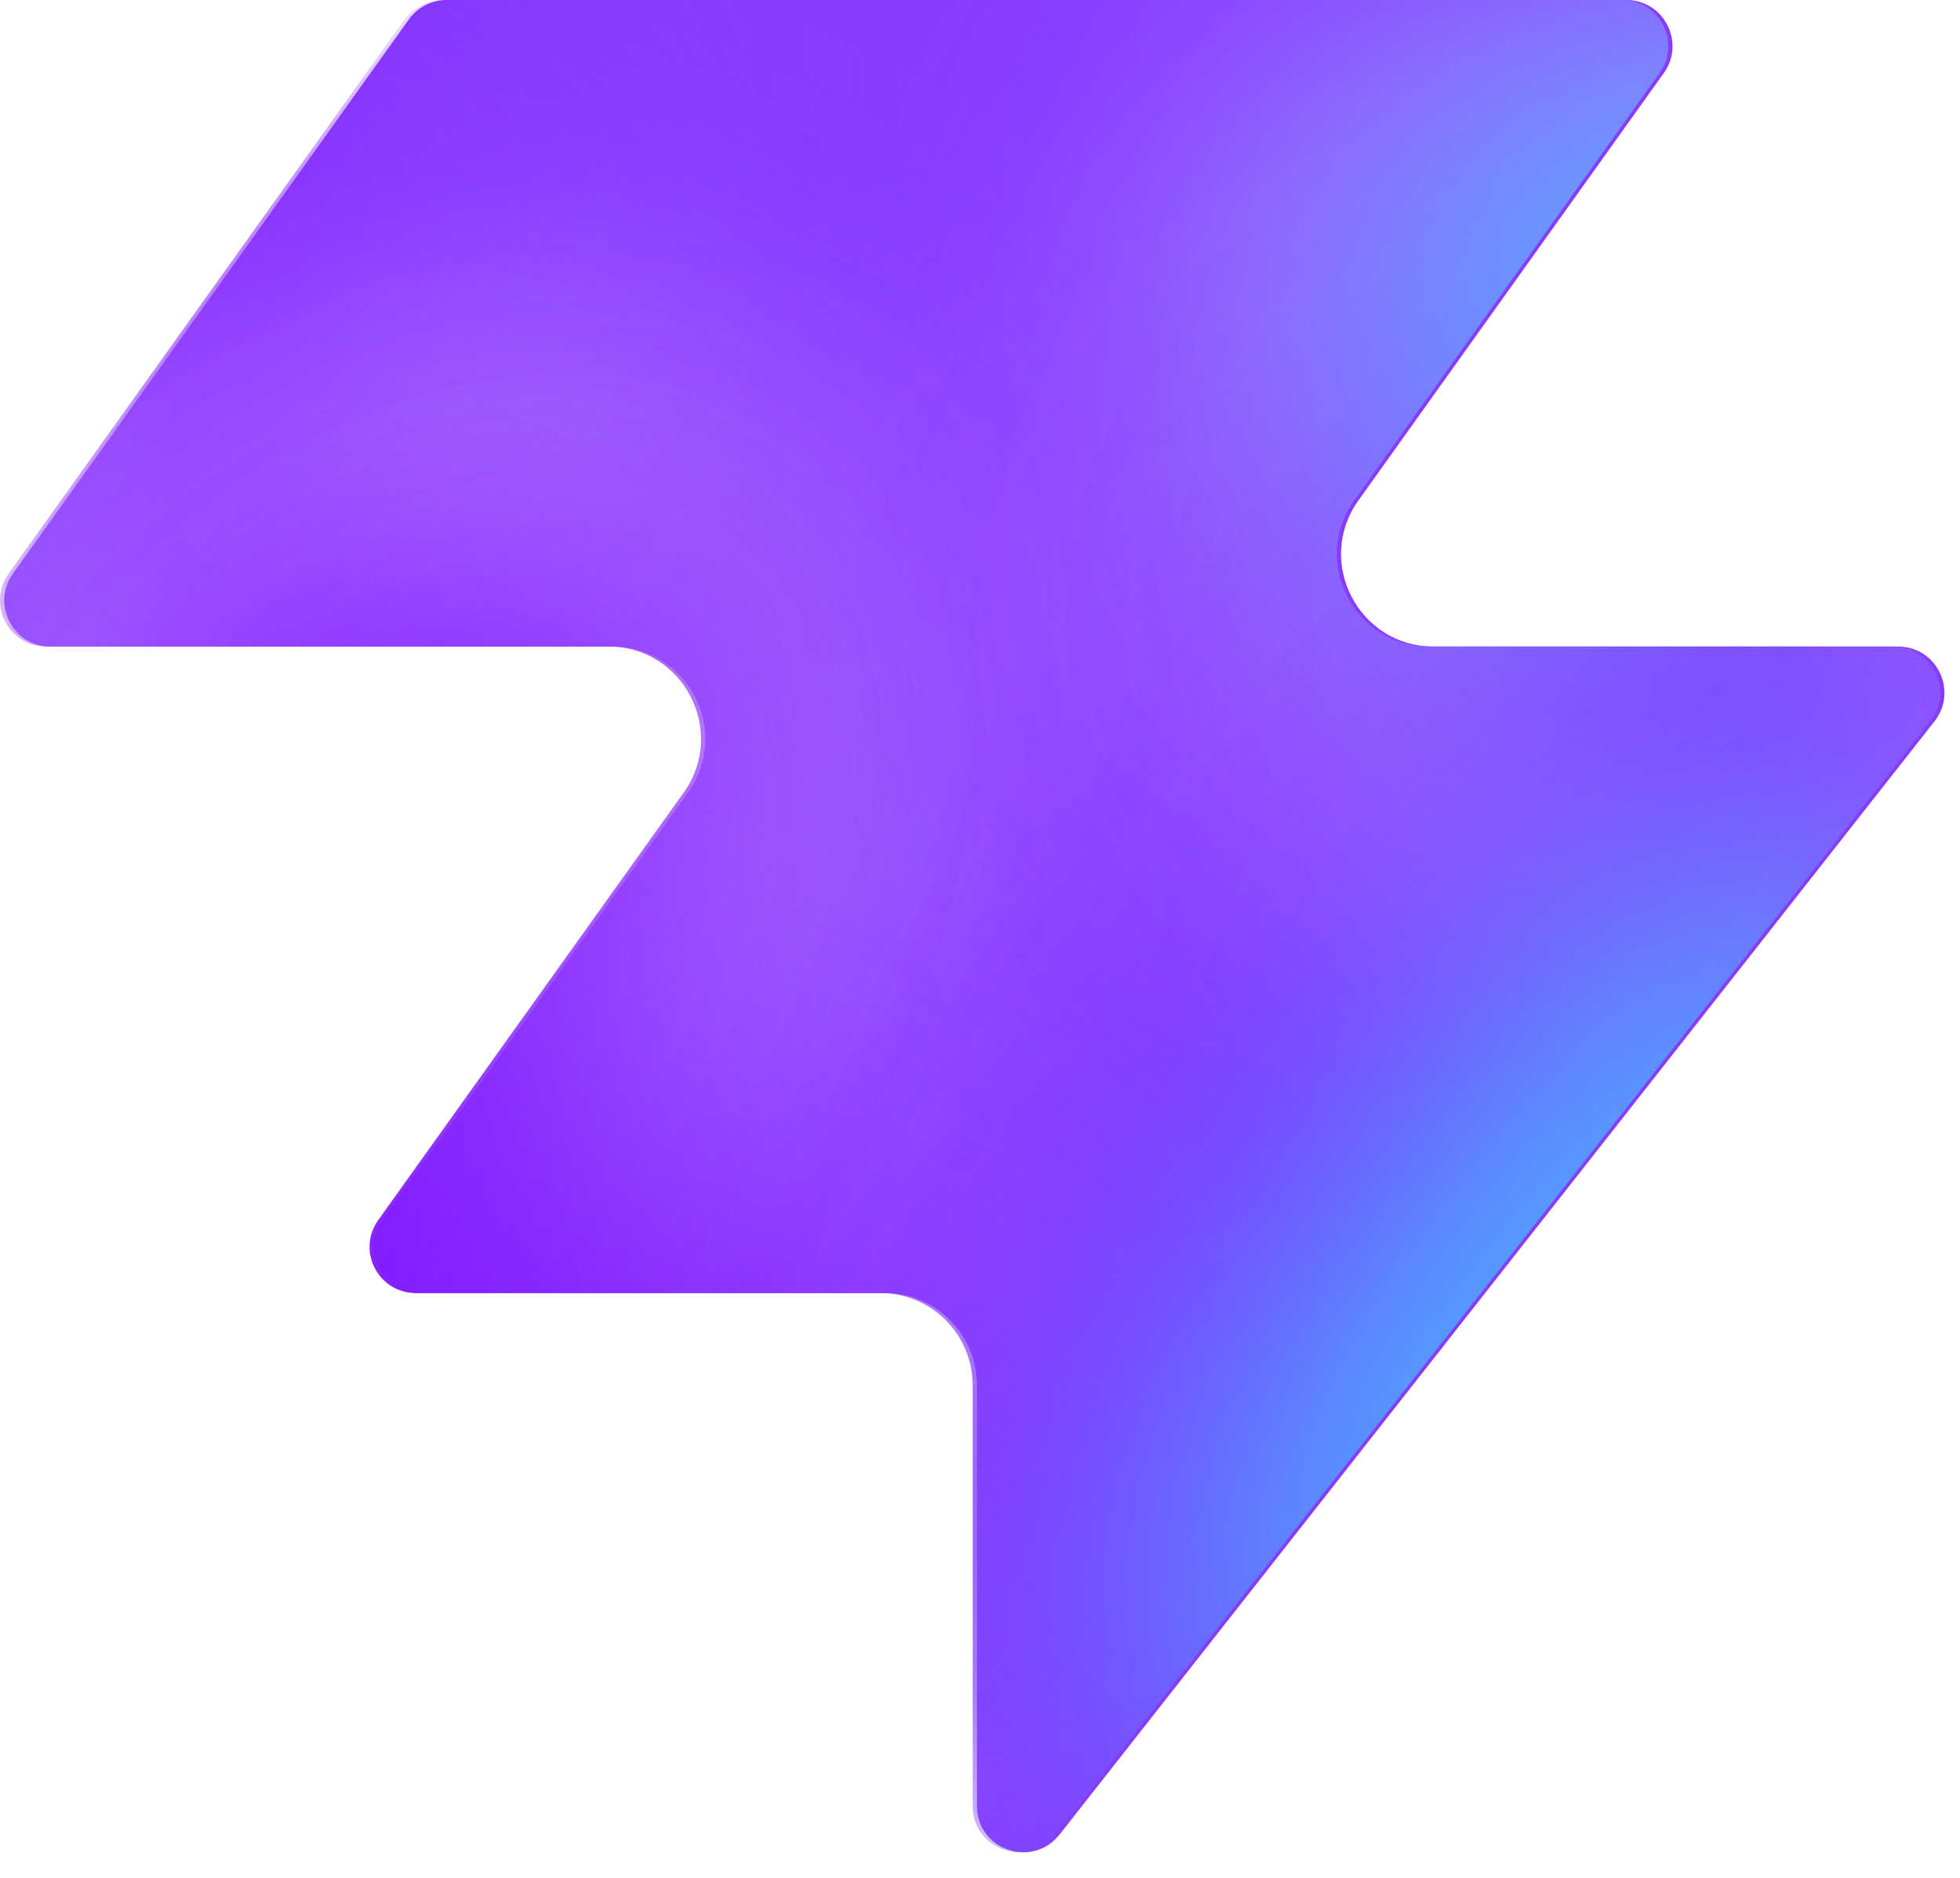
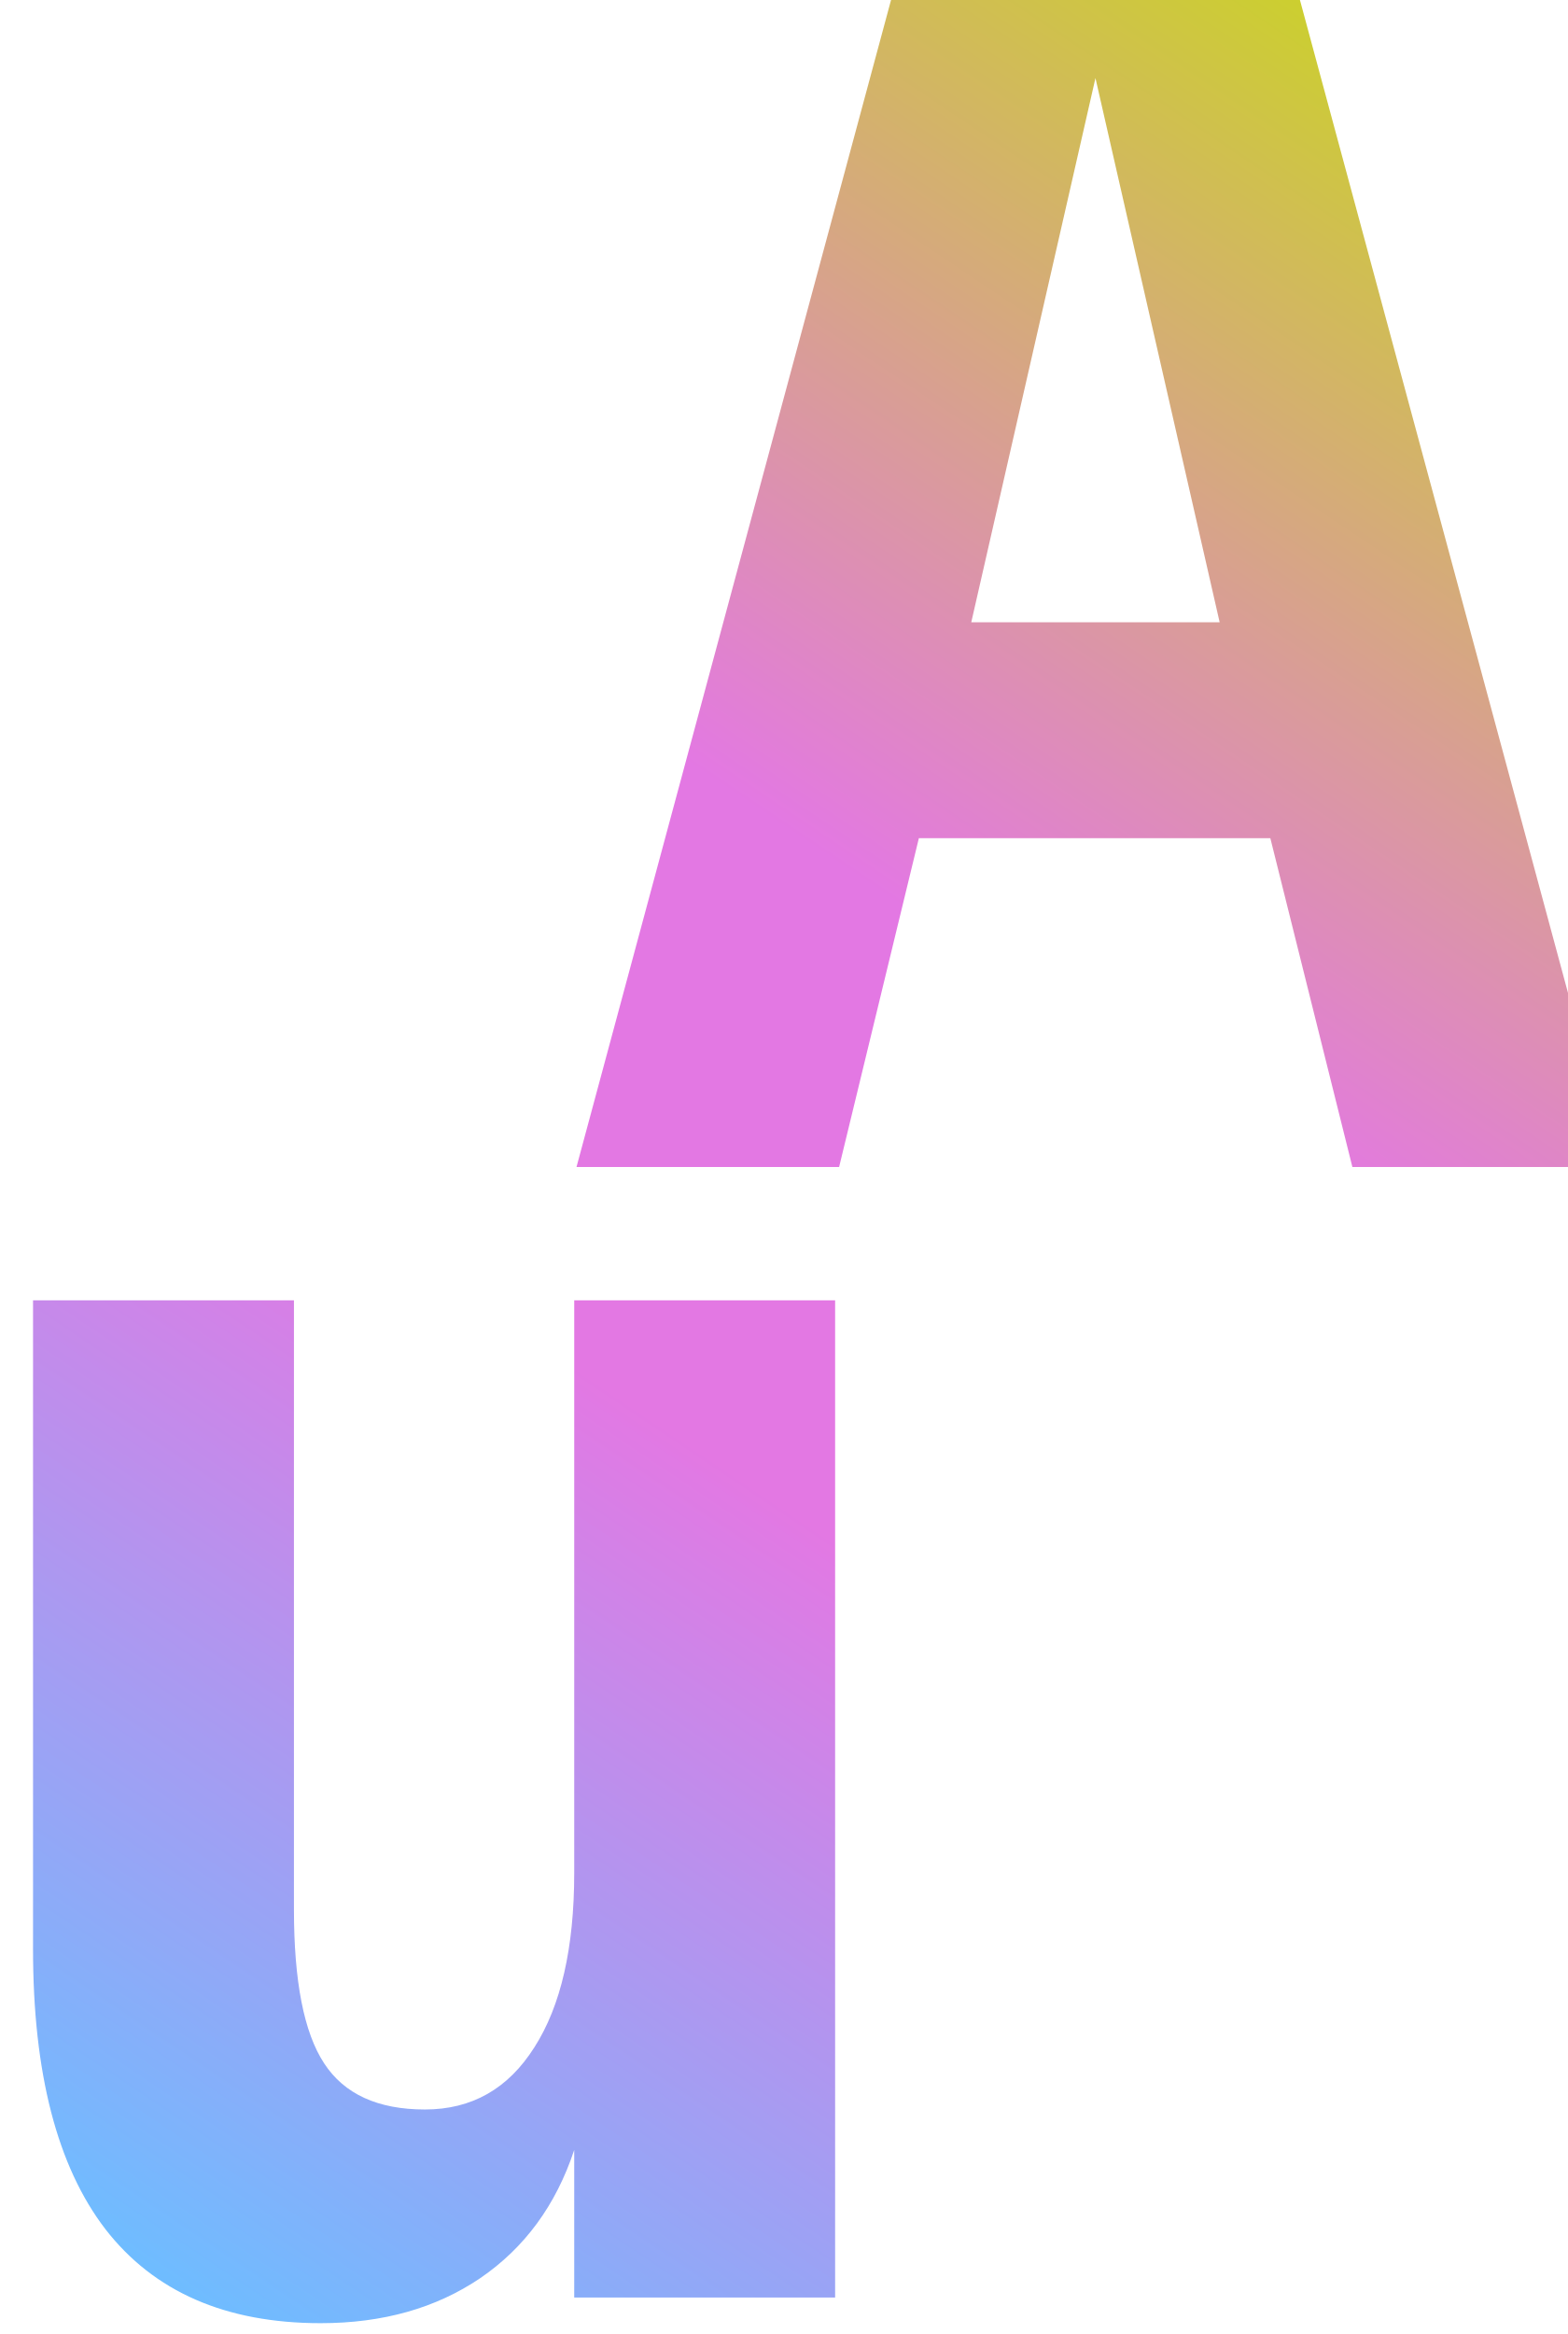
- <svg xmlns="http://www.w3.org/2000/svg" width="48" height="46" fill="none" viewBox="0 0 48 46">
-   <path fill="#863bff" d="M25.946 44.938c-.664.845-2.021.375-2.021-.698V33.937a2.26 2.26 0 0 0-2.262-2.262H10.287c-.92 0-1.456-1.04-.92-1.788l7.48-10.471c1.07-1.497 0-3.578-1.842-3.578H1.237c-.92 0-1.456-1.04-.92-1.788L10.013.474c.214-.297.556-.474.92-.474h28.894c.92 0 1.456 1.04.92 1.788l-7.48 10.471c-1.07 1.498 0 3.579 1.842 3.579h11.377c.943 0 1.473 1.088.89 1.83L25.947 44.94z" style="fill:#863bff;fill:color(display-p3 .525 .23 1);fill-opacity:1" />
-   <mask id="a" width="48" height="46" x="0" y="0" maskUnits="userSpaceOnUse" style="mask-type:alpha">
-     <path fill="#000" d="M25.842 44.938c-.664.844-2.021.375-2.021-.698V33.937a2.26 2.26 0 0 0-2.262-2.262H10.183c-.92 0-1.456-1.04-.92-1.788l7.48-10.471c1.07-1.498 0-3.579-1.842-3.579H1.133c-.92 0-1.456-1.04-.92-1.787L9.91.473c.214-.297.556-.474.92-.474h28.894c.92 0 1.456 1.04.92 1.788l-7.48 10.471c-1.07 1.498 0 3.578 1.842 3.578h11.377c.943 0 1.473 1.088.89 1.832L25.843 44.94z" style="fill:#000;fill-opacity:1" />
-   </mask>
-   <g mask="url(#a)">
-     <g filter="url(#b)">
-       <ellipse cx="5.508" cy="14.704" fill="#ede6ff" rx="5.508" ry="14.704" style="fill:#ede6ff;fill:color(display-p3 .927 .903 1);fill-opacity:1" transform="matrix(.00324 1 1 -.00324 -4.47 31.516)" />
-     </g>
-     <g filter="url(#c)">
-       <ellipse cx="10.399" cy="29.851" fill="#ede6ff" rx="10.399" ry="29.851" style="fill:#ede6ff;fill:color(display-p3 .927 .903 1);fill-opacity:1" transform="matrix(.00324 1 1 -.00324 -39.328 7.883)" />
-     </g>
-     <g filter="url(#d)">
-       <ellipse cx="5.508" cy="30.487" fill="#7e14ff" rx="5.508" ry="30.487" style="fill:#7e14ff;fill:color(display-p3 .492 .077 1);fill-opacity:1" transform="rotate(89.814 -25.913 -14.639)scale(1 -1)" />
-     </g>
-     <g filter="url(#e)">
-       <ellipse cx="5.508" cy="30.599" fill="#7e14ff" rx="5.508" ry="30.599" style="fill:#7e14ff;fill:color(display-p3 .492 .077 1);fill-opacity:1" transform="rotate(89.814 -32.644 -3.334)scale(1 -1)" />
-     </g>
-     <g filter="url(#f)">
-       <ellipse cx="5.508" cy="30.599" fill="#7e14ff" rx="5.508" ry="30.599" style="fill:#7e14ff;fill:color(display-p3 .492 .077 1);fill-opacity:1" transform="matrix(.00324 1 1 -.00324 -34.34 30.47)" />
-     </g>
-     <g filter="url(#g)">
-       <ellipse cx="14.072" cy="22.078" fill="#ede6ff" rx="14.072" ry="22.078" style="fill:#ede6ff;fill:color(display-p3 .927 .903 1);fill-opacity:1" transform="rotate(93.35 24.506 48.493)scale(-1 1)" />
-     </g>
-     <g filter="url(#h)">
-       <ellipse cx="3.47" cy="21.501" fill="#7e14ff" rx="3.47" ry="21.501" style="fill:#7e14ff;fill:color(display-p3 .492 .077 1);fill-opacity:1" transform="rotate(89.009 28.708 47.59)scale(-1 1)" />
-     </g>
-     <g filter="url(#i)">
-       <ellipse cx="3.47" cy="21.501" fill="#7e14ff" rx="3.47" ry="21.501" style="fill:#7e14ff;fill:color(display-p3 .492 .077 1);fill-opacity:1" transform="rotate(89.009 28.708 47.59)scale(-1 1)" />
-     </g>
-     <g filter="url(#j)">
-       <ellipse cx=".387" cy="8.972" fill="#7e14ff" rx="4.407" ry="29.108" style="fill:#7e14ff;fill:color(display-p3 .492 .077 1);fill-opacity:1" transform="rotate(39.51 .387 8.972)" />
-     </g>
-     <g filter="url(#k)">
-       <ellipse cx="47.523" cy="-6.092" fill="#7e14ff" rx="4.407" ry="29.108" style="fill:#7e14ff;fill:color(display-p3 .492 .077 1);fill-opacity:1" transform="rotate(37.892 47.523 -6.092)" />
-     </g>
-     <g filter="url(#l)">
-       <ellipse cx="41.412" cy="6.333" fill="#47bfff" rx="5.971" ry="9.665" style="fill:#47bfff;fill:color(display-p3 .28 .748 1);fill-opacity:1" transform="rotate(37.892 41.412 6.333)" />
-     </g>
-     <g filter="url(#m)">
-       <ellipse cx="-1.879" cy="38.332" fill="#7e14ff" rx="4.407" ry="29.108" style="fill:#7e14ff;fill:color(display-p3 .492 .077 1);fill-opacity:1" transform="rotate(37.892 -1.88 38.332)" />
-     </g>
-     <g filter="url(#n)">
-       <ellipse cx="-1.879" cy="38.332" fill="#7e14ff" rx="4.407" ry="29.108" style="fill:#7e14ff;fill:color(display-p3 .492 .077 1);fill-opacity:1" transform="rotate(37.892 -1.88 38.332)" />
-     </g>
-     <g filter="url(#o)">
-       <ellipse cx="35.651" cy="29.907" fill="#7e14ff" rx="4.407" ry="29.108" style="fill:#7e14ff;fill:color(display-p3 .492 .077 1);fill-opacity:1" transform="rotate(37.892 35.651 29.907)" />
-     </g>
-     <g filter="url(#p)">
-       <ellipse cx="38.418" cy="32.4" fill="#47bfff" rx="5.971" ry="15.297" style="fill:#47bfff;fill:color(display-p3 .28 .748 1);fill-opacity:1" transform="rotate(37.892 38.418 32.4)" />
-     </g>
-   </g>
+ <svg xmlns="http://www.w3.org/2000/svg" width="43" height="64" viewBox="0 0 43 64">
  <defs>
-     <filter id="b" width="60.045" height="41.654" x="-19.77" y="16.149" color-interpolation-filters="sRGB" filterUnits="userSpaceOnUse">
-       <feFlood flood-opacity="0" result="BackgroundImageFix" />
-       <feBlend in="SourceGraphic" in2="BackgroundImageFix" result="shape" />
-       <feGaussianBlur result="effect1_foregroundBlur_2002_17158" stdDeviation="7.659" />
-     </filter>
-     <filter id="c" width="90.34" height="51.437" x="-54.613" y="-7.533" color-interpolation-filters="sRGB" filterUnits="userSpaceOnUse">
-       <feFlood flood-opacity="0" result="BackgroundImageFix" />
-       <feBlend in="SourceGraphic" in2="BackgroundImageFix" result="shape" />
-       <feGaussianBlur result="effect1_foregroundBlur_2002_17158" stdDeviation="7.659" />
-     </filter>
-     <filter id="d" width="79.355" height="29.4" x="-49.64" y="2.03" color-interpolation-filters="sRGB" filterUnits="userSpaceOnUse">
-       <feFlood flood-opacity="0" result="BackgroundImageFix" />
-       <feBlend in="SourceGraphic" in2="BackgroundImageFix" result="shape" />
-       <feGaussianBlur result="effect1_foregroundBlur_2002_17158" stdDeviation="4.596" />
-     </filter>
-     <filter id="e" width="79.579" height="29.4" x="-45.045" y="20.029" color-interpolation-filters="sRGB" filterUnits="userSpaceOnUse">
-       <feFlood flood-opacity="0" result="BackgroundImageFix" />
-       <feBlend in="SourceGraphic" in2="BackgroundImageFix" result="shape" />
-       <feGaussianBlur result="effect1_foregroundBlur_2002_17158" stdDeviation="4.596" />
-     </filter>
-     <filter id="f" width="79.579" height="29.4" x="-43.513" y="21.178" color-interpolation-filters="sRGB" filterUnits="userSpaceOnUse">
-       <feFlood flood-opacity="0" result="BackgroundImageFix" />
-       <feBlend in="SourceGraphic" in2="BackgroundImageFix" result="shape" />
-       <feGaussianBlur result="effect1_foregroundBlur_2002_17158" stdDeviation="4.596" />
-     </filter>
-     <filter id="g" width="74.749" height="58.852" x="15.756" y="-17.901" color-interpolation-filters="sRGB" filterUnits="userSpaceOnUse">
-       <feFlood flood-opacity="0" result="BackgroundImageFix" />
-       <feBlend in="SourceGraphic" in2="BackgroundImageFix" result="shape" />
-       <feGaussianBlur result="effect1_foregroundBlur_2002_17158" stdDeviation="7.659" />
-     </filter>
-     <filter id="h" width="61.377" height="25.362" x="23.548" y="2.284" color-interpolation-filters="sRGB" filterUnits="userSpaceOnUse">
-       <feFlood flood-opacity="0" result="BackgroundImageFix" />
-       <feBlend in="SourceGraphic" in2="BackgroundImageFix" result="shape" />
-       <feGaussianBlur result="effect1_foregroundBlur_2002_17158" stdDeviation="4.596" />
-     </filter>
-     <filter id="i" width="61.377" height="25.362" x="23.548" y="2.284" color-interpolation-filters="sRGB" filterUnits="userSpaceOnUse">
-       <feFlood flood-opacity="0" result="BackgroundImageFix" />
-       <feBlend in="SourceGraphic" in2="BackgroundImageFix" result="shape" />
-       <feGaussianBlur result="effect1_foregroundBlur_2002_17158" stdDeviation="4.596" />
-     </filter>
-     <filter id="j" width="56.045" height="63.649" x="-27.636" y="-22.853" color-interpolation-filters="sRGB" filterUnits="userSpaceOnUse">
-       <feFlood flood-opacity="0" result="BackgroundImageFix" />
-       <feBlend in="SourceGraphic" in2="BackgroundImageFix" result="shape" />
-       <feGaussianBlur result="effect1_foregroundBlur_2002_17158" stdDeviation="4.596" />
-     </filter>
-     <filter id="k" width="54.814" height="64.646" x="20.116" y="-38.415" color-interpolation-filters="sRGB" filterUnits="userSpaceOnUse">
-       <feFlood flood-opacity="0" result="BackgroundImageFix" />
-       <feBlend in="SourceGraphic" in2="BackgroundImageFix" result="shape" />
-       <feGaussianBlur result="effect1_foregroundBlur_2002_17158" stdDeviation="4.596" />
-     </filter>
-     <filter id="l" width="33.541" height="35.313" x="24.641" y="-11.323" color-interpolation-filters="sRGB" filterUnits="userSpaceOnUse">
-       <feFlood flood-opacity="0" result="BackgroundImageFix" />
-       <feBlend in="SourceGraphic" in2="BackgroundImageFix" result="shape" />
-       <feGaussianBlur result="effect1_foregroundBlur_2002_17158" stdDeviation="4.596" />
-     </filter>
-     <filter id="m" width="54.814" height="64.646" x="-29.286" y="6.009" color-interpolation-filters="sRGB" filterUnits="userSpaceOnUse">
-       <feFlood flood-opacity="0" result="BackgroundImageFix" />
-       <feBlend in="SourceGraphic" in2="BackgroundImageFix" result="shape" />
-       <feGaussianBlur result="effect1_foregroundBlur_2002_17158" stdDeviation="4.596" />
-     </filter>
-     <filter id="n" width="54.814" height="64.646" x="-29.286" y="6.009" color-interpolation-filters="sRGB" filterUnits="userSpaceOnUse">
-       <feFlood flood-opacity="0" result="BackgroundImageFix" />
-       <feBlend in="SourceGraphic" in2="BackgroundImageFix" result="shape" />
-       <feGaussianBlur result="effect1_foregroundBlur_2002_17158" stdDeviation="4.596" />
-     </filter>
-     <filter id="o" width="54.814" height="64.646" x="8.244" y="-2.416" color-interpolation-filters="sRGB" filterUnits="userSpaceOnUse">
-       <feFlood flood-opacity="0" result="BackgroundImageFix" />
-       <feBlend in="SourceGraphic" in2="BackgroundImageFix" result="shape" />
-       <feGaussianBlur result="effect1_foregroundBlur_2002_17158" stdDeviation="4.596" />
-     </filter>
-     <filter id="p" width="39.409" height="43.623" x="18.713" y="10.588" color-interpolation-filters="sRGB" filterUnits="userSpaceOnUse">
-       <feFlood flood-opacity="0" result="BackgroundImageFix" />
-       <feBlend in="SourceGraphic" in2="BackgroundImageFix" result="shape" />
-       <feGaussianBlur result="effect1_foregroundBlur_2002_17158" stdDeviation="4.596" />
-     </filter>
+     <linearGradient id="faviconGradient" gradientUnits="userSpaceOnUse" x1="0" y1="64" x2="43" y2="0">
+       <stop offset="5%" stop-color="#6fbcff" />
+       <stop offset="40%" stop-color="#e378e3" />
+       <stop offset="60%" stop-color="#e378e3" />
+       <stop offset="100%" stop-color="#c8dc14" />
+     </linearGradient>
  </defs>
+   <text x="-3" y="63" font-family="monospace" font-size="50" font-weight="bold" fill="url(#faviconGradient)">u</text>
+   <text x="15" y="32" font-family="monospace" font-size="50" font-weight="bold" fill="url(#faviconGradient)">A</text>
</svg>
